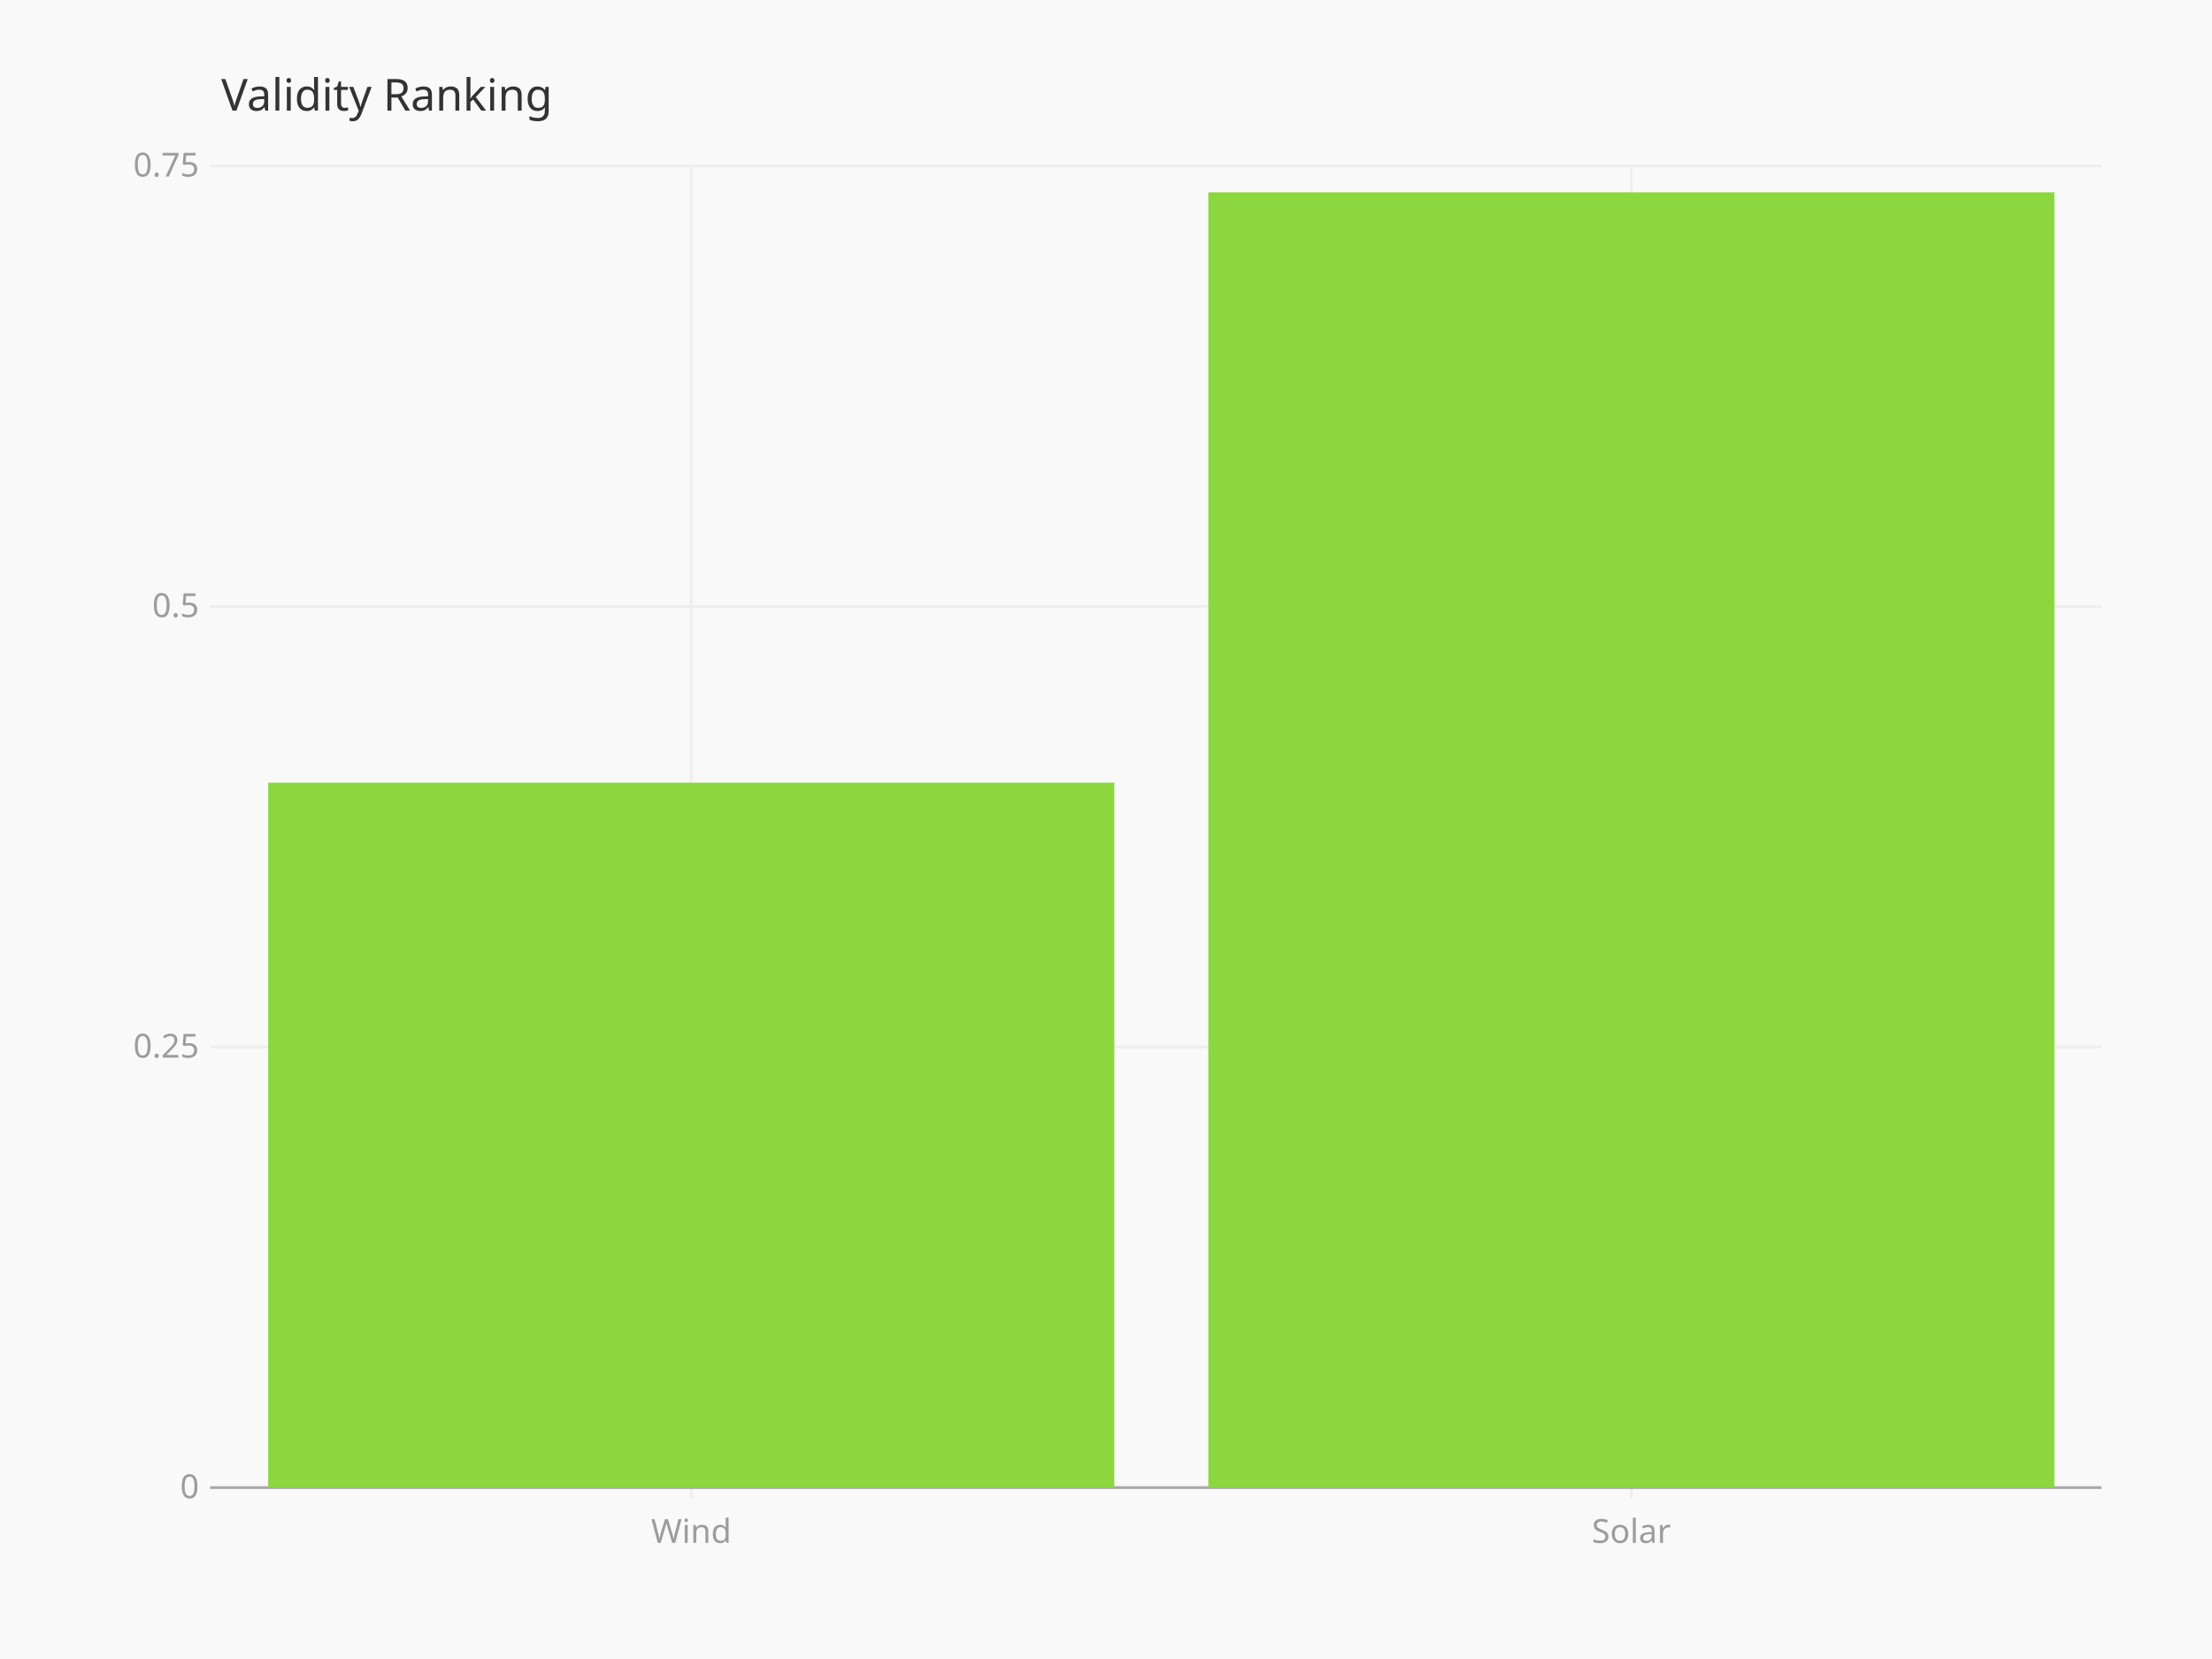
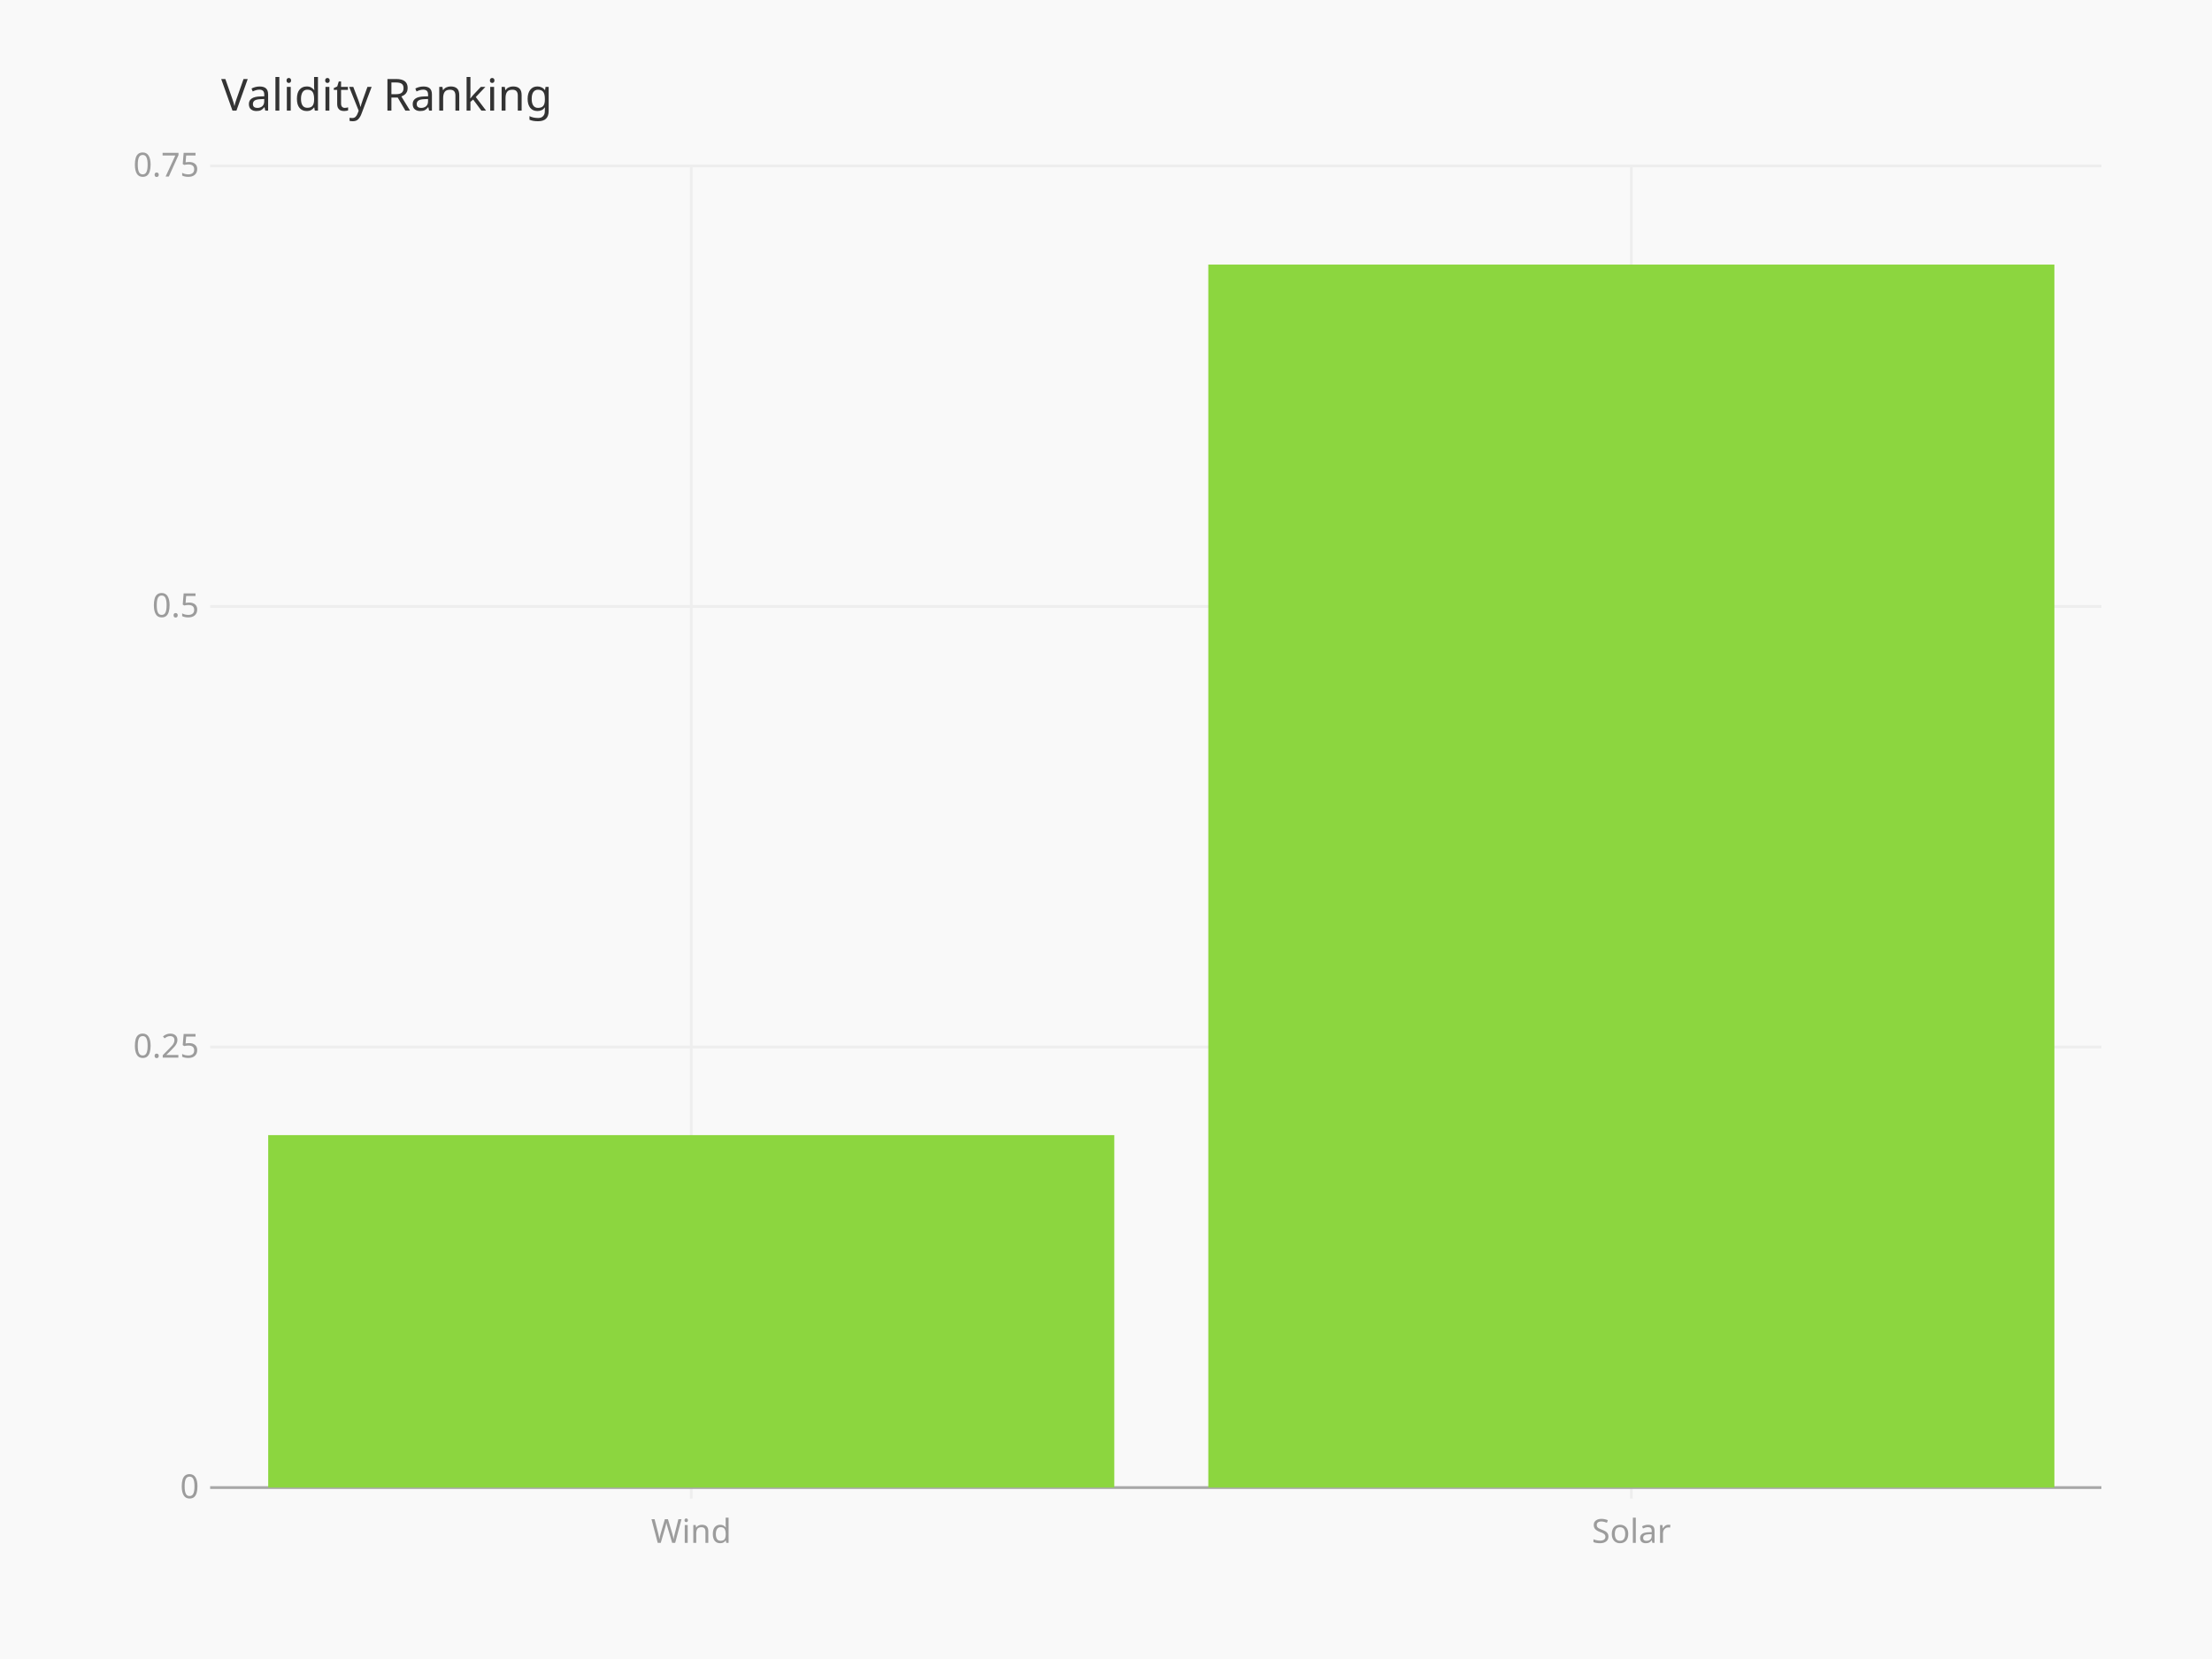
<svg xmlns="http://www.w3.org/2000/svg" height="600" version="1.1" width="800">
  <g>
    <rect fill="#f9f9f9" height="600" width="800" x="0" y="0" />
    <g transform="translate(40 40)">
      <g transform="translate(40 0)">
        <text fill="#333" font-family="Monaco" font-size="16" x="0" y="0">Validity Ranking</text>
      </g>
      <g transform="translate(0 20)">
        <g transform="translate(40 0)">
          <g class="axis bottom">
            <g class="tick">
              <line stroke="#eee" stroke-width="1" x1="170" x2="170" y1="0" y2="482.0" />
              <text dy="1em" fill="#9c9c9c" font-family="Monaco" text-anchor="middle" x="170" y="486.0">Wind</text>
            </g>
            <g class="tick">
              <line stroke="#eee" stroke-width="1" x1="510" x2="510" y1="0" y2="482.0" />
              <text dy="1em" fill="#9c9c9c" font-family="Monaco" text-anchor="middle" x="510" y="486.0">Solar</text>
            </g>
          </g>
          <g class="axis left">
            <g class="tick">
              <line stroke="#eee" stroke-width="1" x1="-4" x2="680.0" y1="318.667" y2="318.667" />
              <text dy="0.32em" fill="#9c9c9c" font-family="Monaco" text-anchor="end" x="-8" y="318.667">0.25</text>
            </g>
            <g class="tick">
              <line stroke="#eee" stroke-width="1" x1="-4" x2="680.0" y1="159.333" y2="159.333" />
              <text dy="0.32em" fill="#9c9c9c" font-family="Monaco" text-anchor="end" x="-8" y="159.333">0.5</text>
            </g>
            <g class="tick">
              <line stroke="#eee" stroke-width="1" x1="-4" x2="680.0" y1="0" y2="0" />
              <text dy="0.32em" fill="#9c9c9c" font-family="Monaco" text-anchor="end" x="-8" y="0">0.75</text>
            </g>
            <g class="tick">
              <line stroke="#a8a8a8" stroke-width="1" x1="-4" x2="680.0" y1="478" y2="478" />
              <text dy="0.32em" fill="#9c9c9c" font-family="Monaco" text-anchor="end" x="-8" y="478">0</text>
            </g>
          </g>
          <g>
            <g class="series columns">
-               <rect fill="#8CD63F" height="254.933" width="306" x="17" y="223.067" />
-               <rect fill="#8CD63F" height="468.44" width="306" x="357" y="9.56" />
+               <rect fill="#8CD63F" height="127.467" width="306" x="17" y="350.533" />
+               <rect fill="#8CD63F" height="442.309" width="306" x="357" y="35.691" />
            </g>
          </g>
        </g>
      </g>
    </g>
  </g>
</svg>
